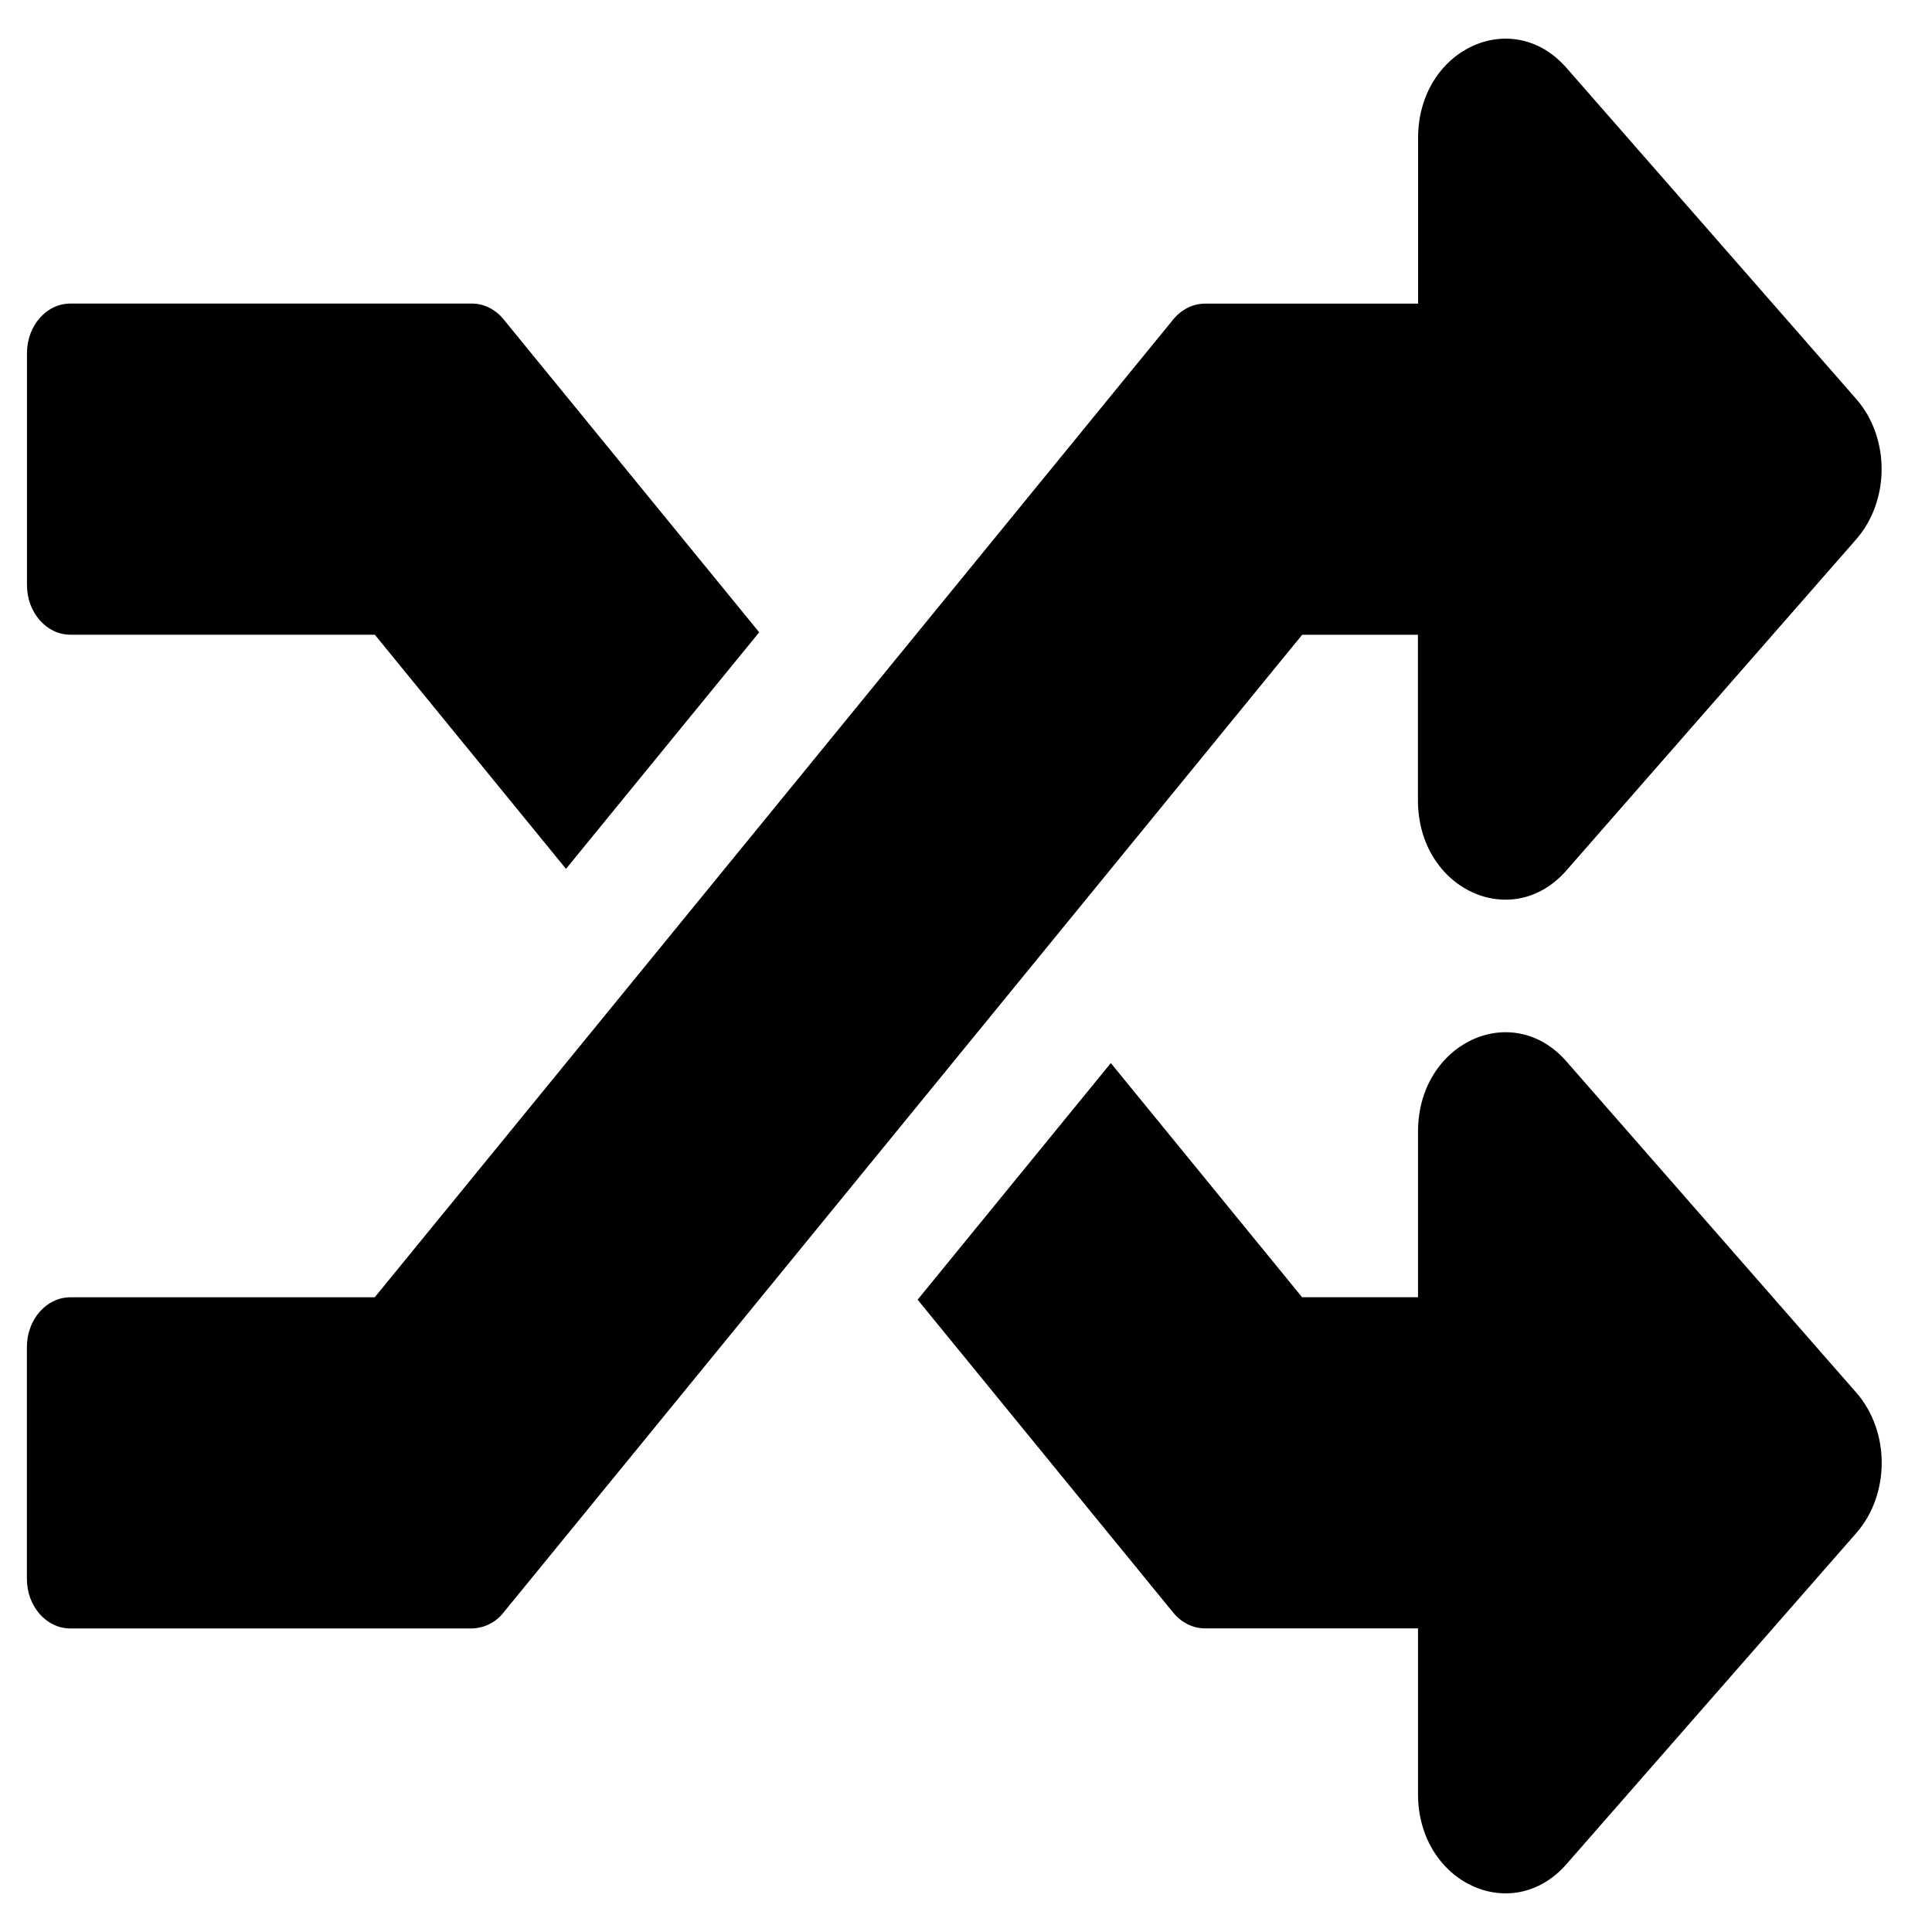
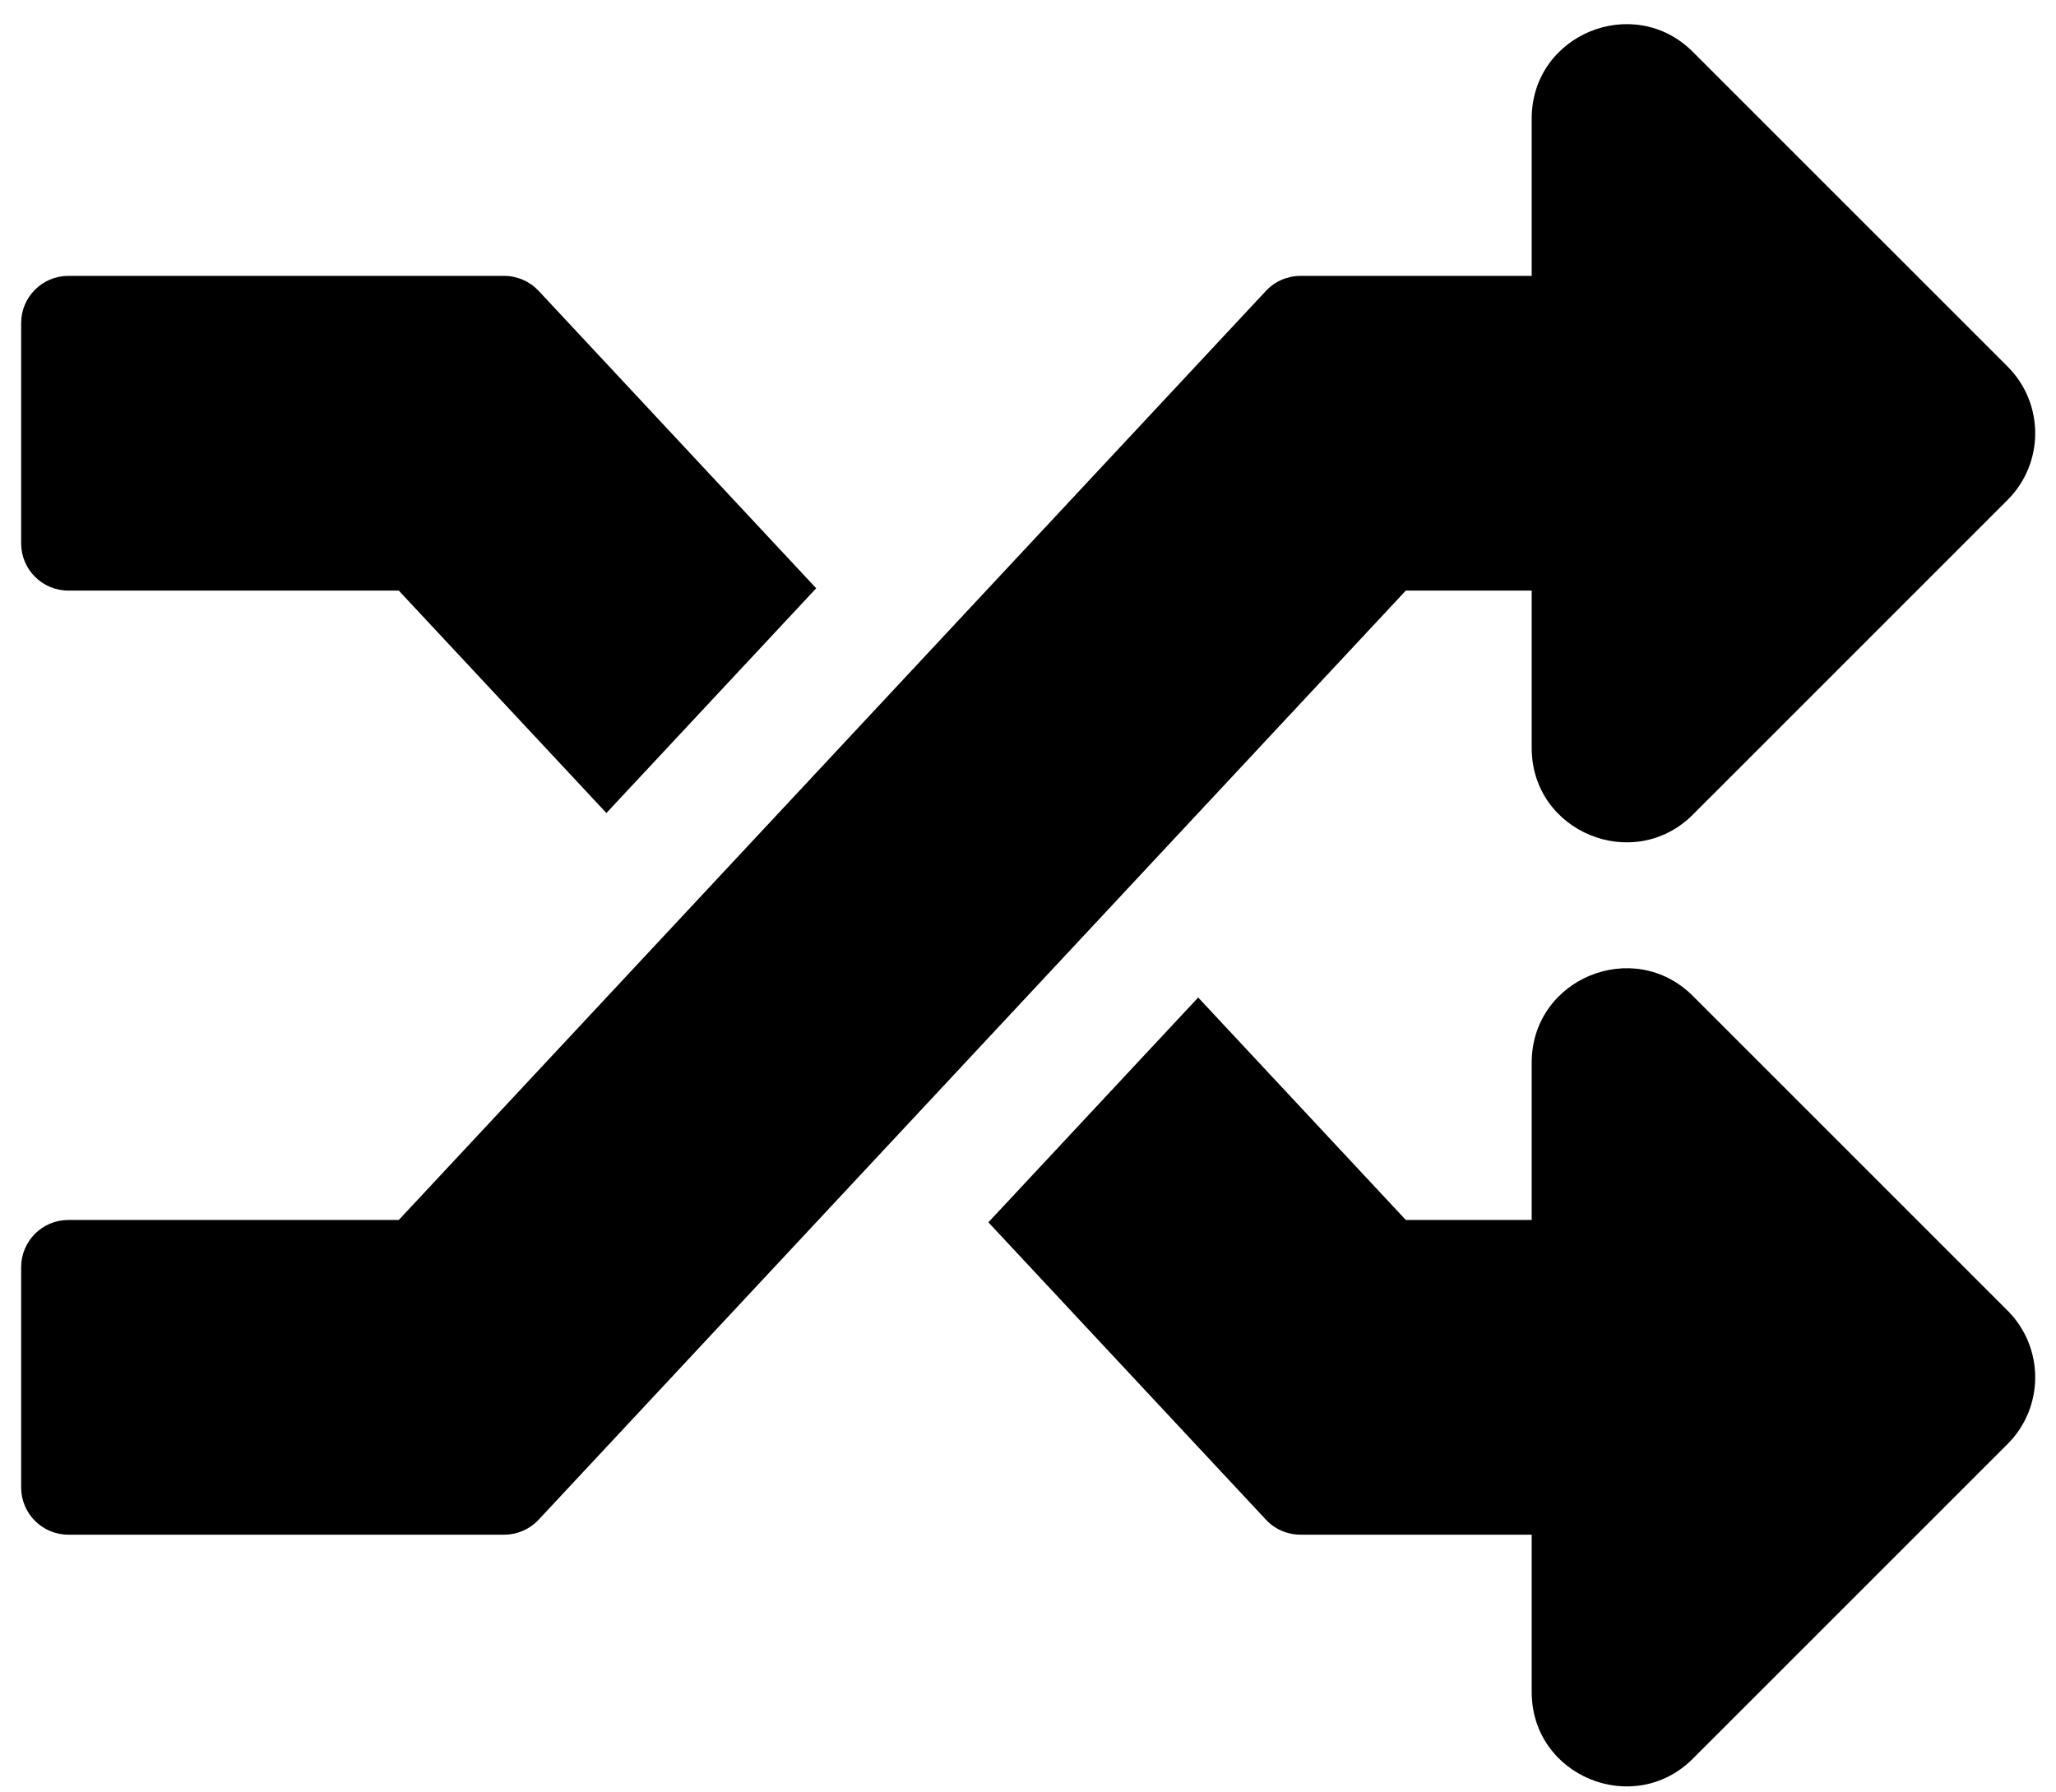
- <svg xmlns="http://www.w3.org/2000/svg" width="25" height="25" fill="none">
-   <path d="M24.02 18.02c.439.502.439 1.316 0 1.818l-3.75 4.284c-.704.805-1.921.241-1.921-.909v-2.142h-2.756a.503.503 0 01-.224-.053.57.57 0 01-.187-.15l-3.308-4.05 2.5-3.062 2.475 3.03h1.5v-2.142c0-1.149 1.216-1.714 1.92-.91l3.75 4.285zM.91 8.213H4.85l2.474 3.03 2.5-3.061-3.308-4.05a.57.57 0 00-.187-.151.503.503 0 00-.224-.053H.911c-.31 0-.562.287-.562.642v3c0 .355.251.643.562.643zm17.438 0v2.142c0 1.15 1.216 1.713 1.92.91l3.75-4.285c.44-.503.44-1.317 0-1.819L20.27.878c-.704-.805-1.92-.24-1.92.909v2.142h-2.756a.503.503 0 00-.224.053.57.57 0 00-.187.15L4.849 16.787H.91c-.31 0-.562.288-.562.643v3c0 .355.251.642.562.642h5.193a.532.532 0 00.411-.204L16.85 8.214h1.5z" fill="#000" />
+ <svg xmlns="http://www.w3.org/2000/svg" width="70" height="61" viewBox="0 0 70 61" fill="none">
+   <path d="M68.35 44.621C69.606 45.876 69.606 47.911 68.35 49.166L57.636 59.878C55.626 61.889 52.149 60.48 52.149 57.605V52.251H44.276C44.055 52.251 43.837 52.205 43.635 52.117C43.433 52.03 43.251 51.901 43.101 51.74L33.651 41.616L40.794 33.962L47.863 41.536H52.149V36.182C52.149 33.311 55.623 31.896 57.636 33.909L68.35 44.621ZM2.327 20.108H13.577L20.646 27.681L27.789 20.029L18.34 9.904C18.189 9.743 18.007 9.614 17.805 9.527C17.603 9.439 17.385 9.393 17.165 9.393H2.327C1.44 9.393 0.72 10.113 0.72 11.001V18.501C0.72 19.388 1.44 20.108 2.327 20.108ZM52.149 20.108V25.463C52.149 28.337 55.626 29.746 57.636 27.736L68.35 17.023C69.606 15.768 69.606 13.733 68.35 12.478L57.636 1.766C55.623 -0.247 52.149 1.168 52.149 4.039V9.393H44.276C44.055 9.393 43.837 9.439 43.635 9.527C43.433 9.614 43.251 9.743 43.101 9.904L13.577 41.536H2.327C1.44 41.536 0.72 42.256 0.72 43.144V50.644C0.72 51.531 1.44 52.251 2.327 52.251H17.165C17.61 52.251 18.036 52.066 18.34 51.74L47.863 20.108H52.149Z" fill="#000" />
</svg>
